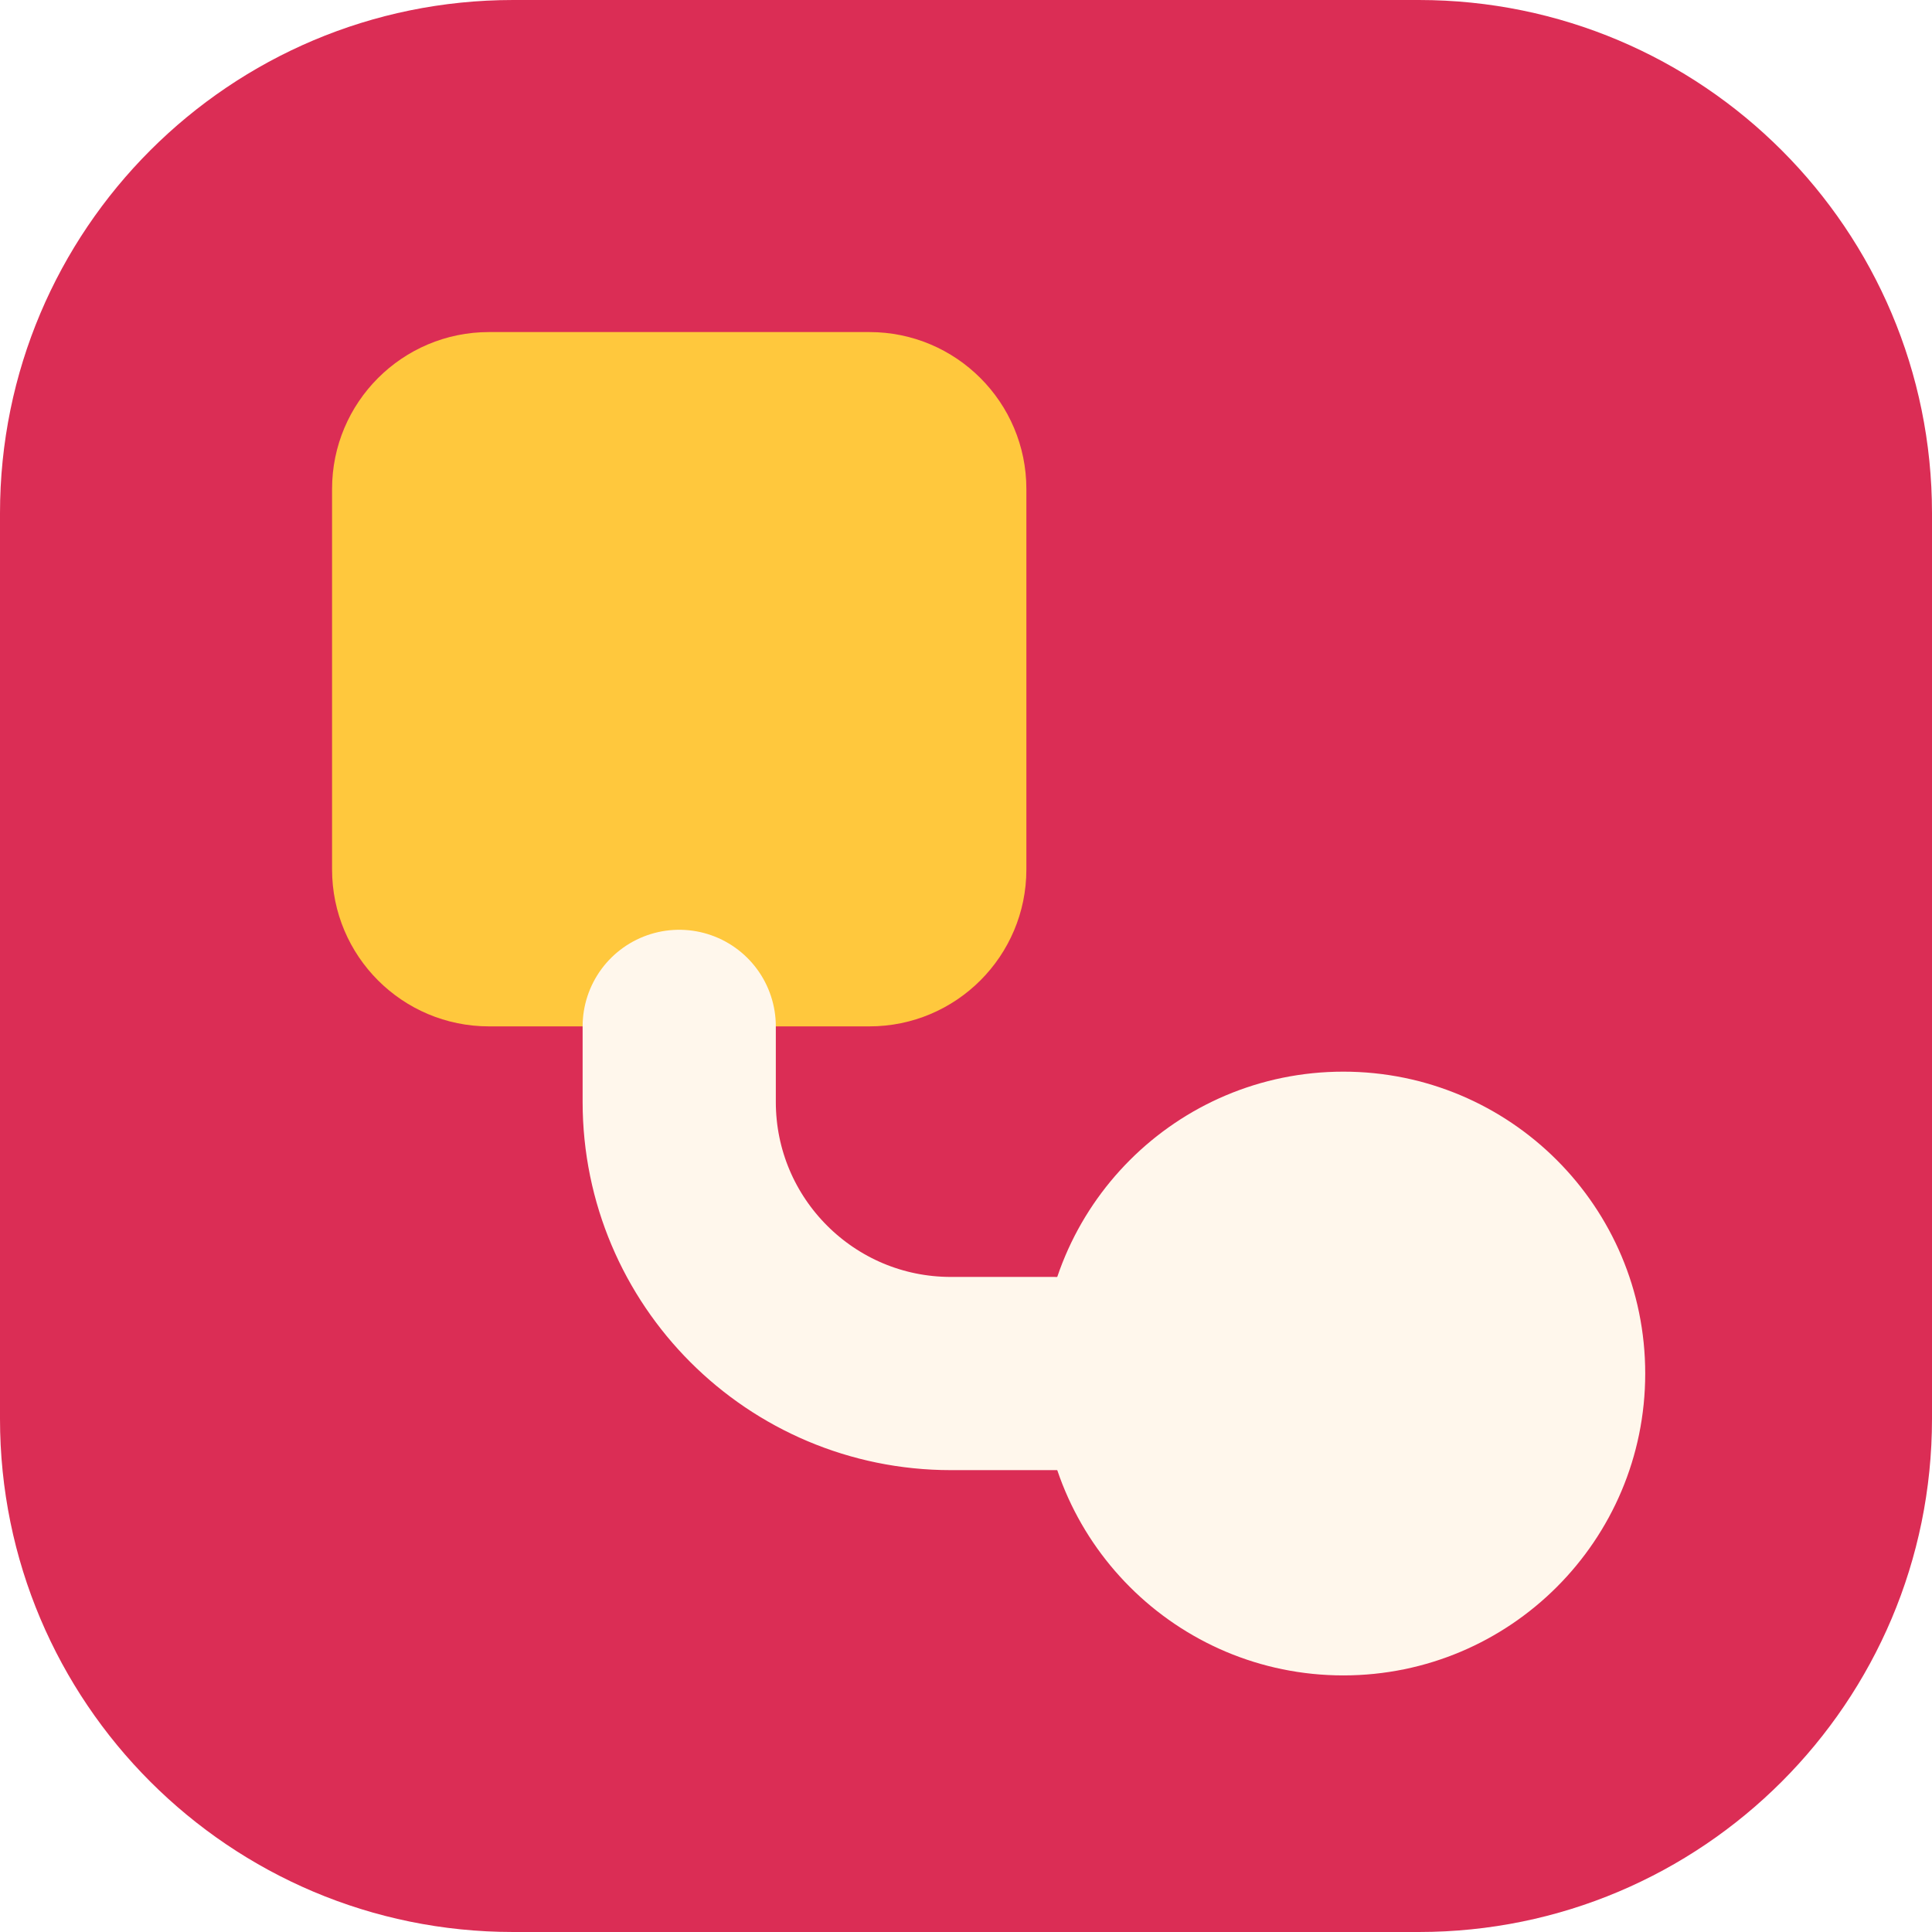
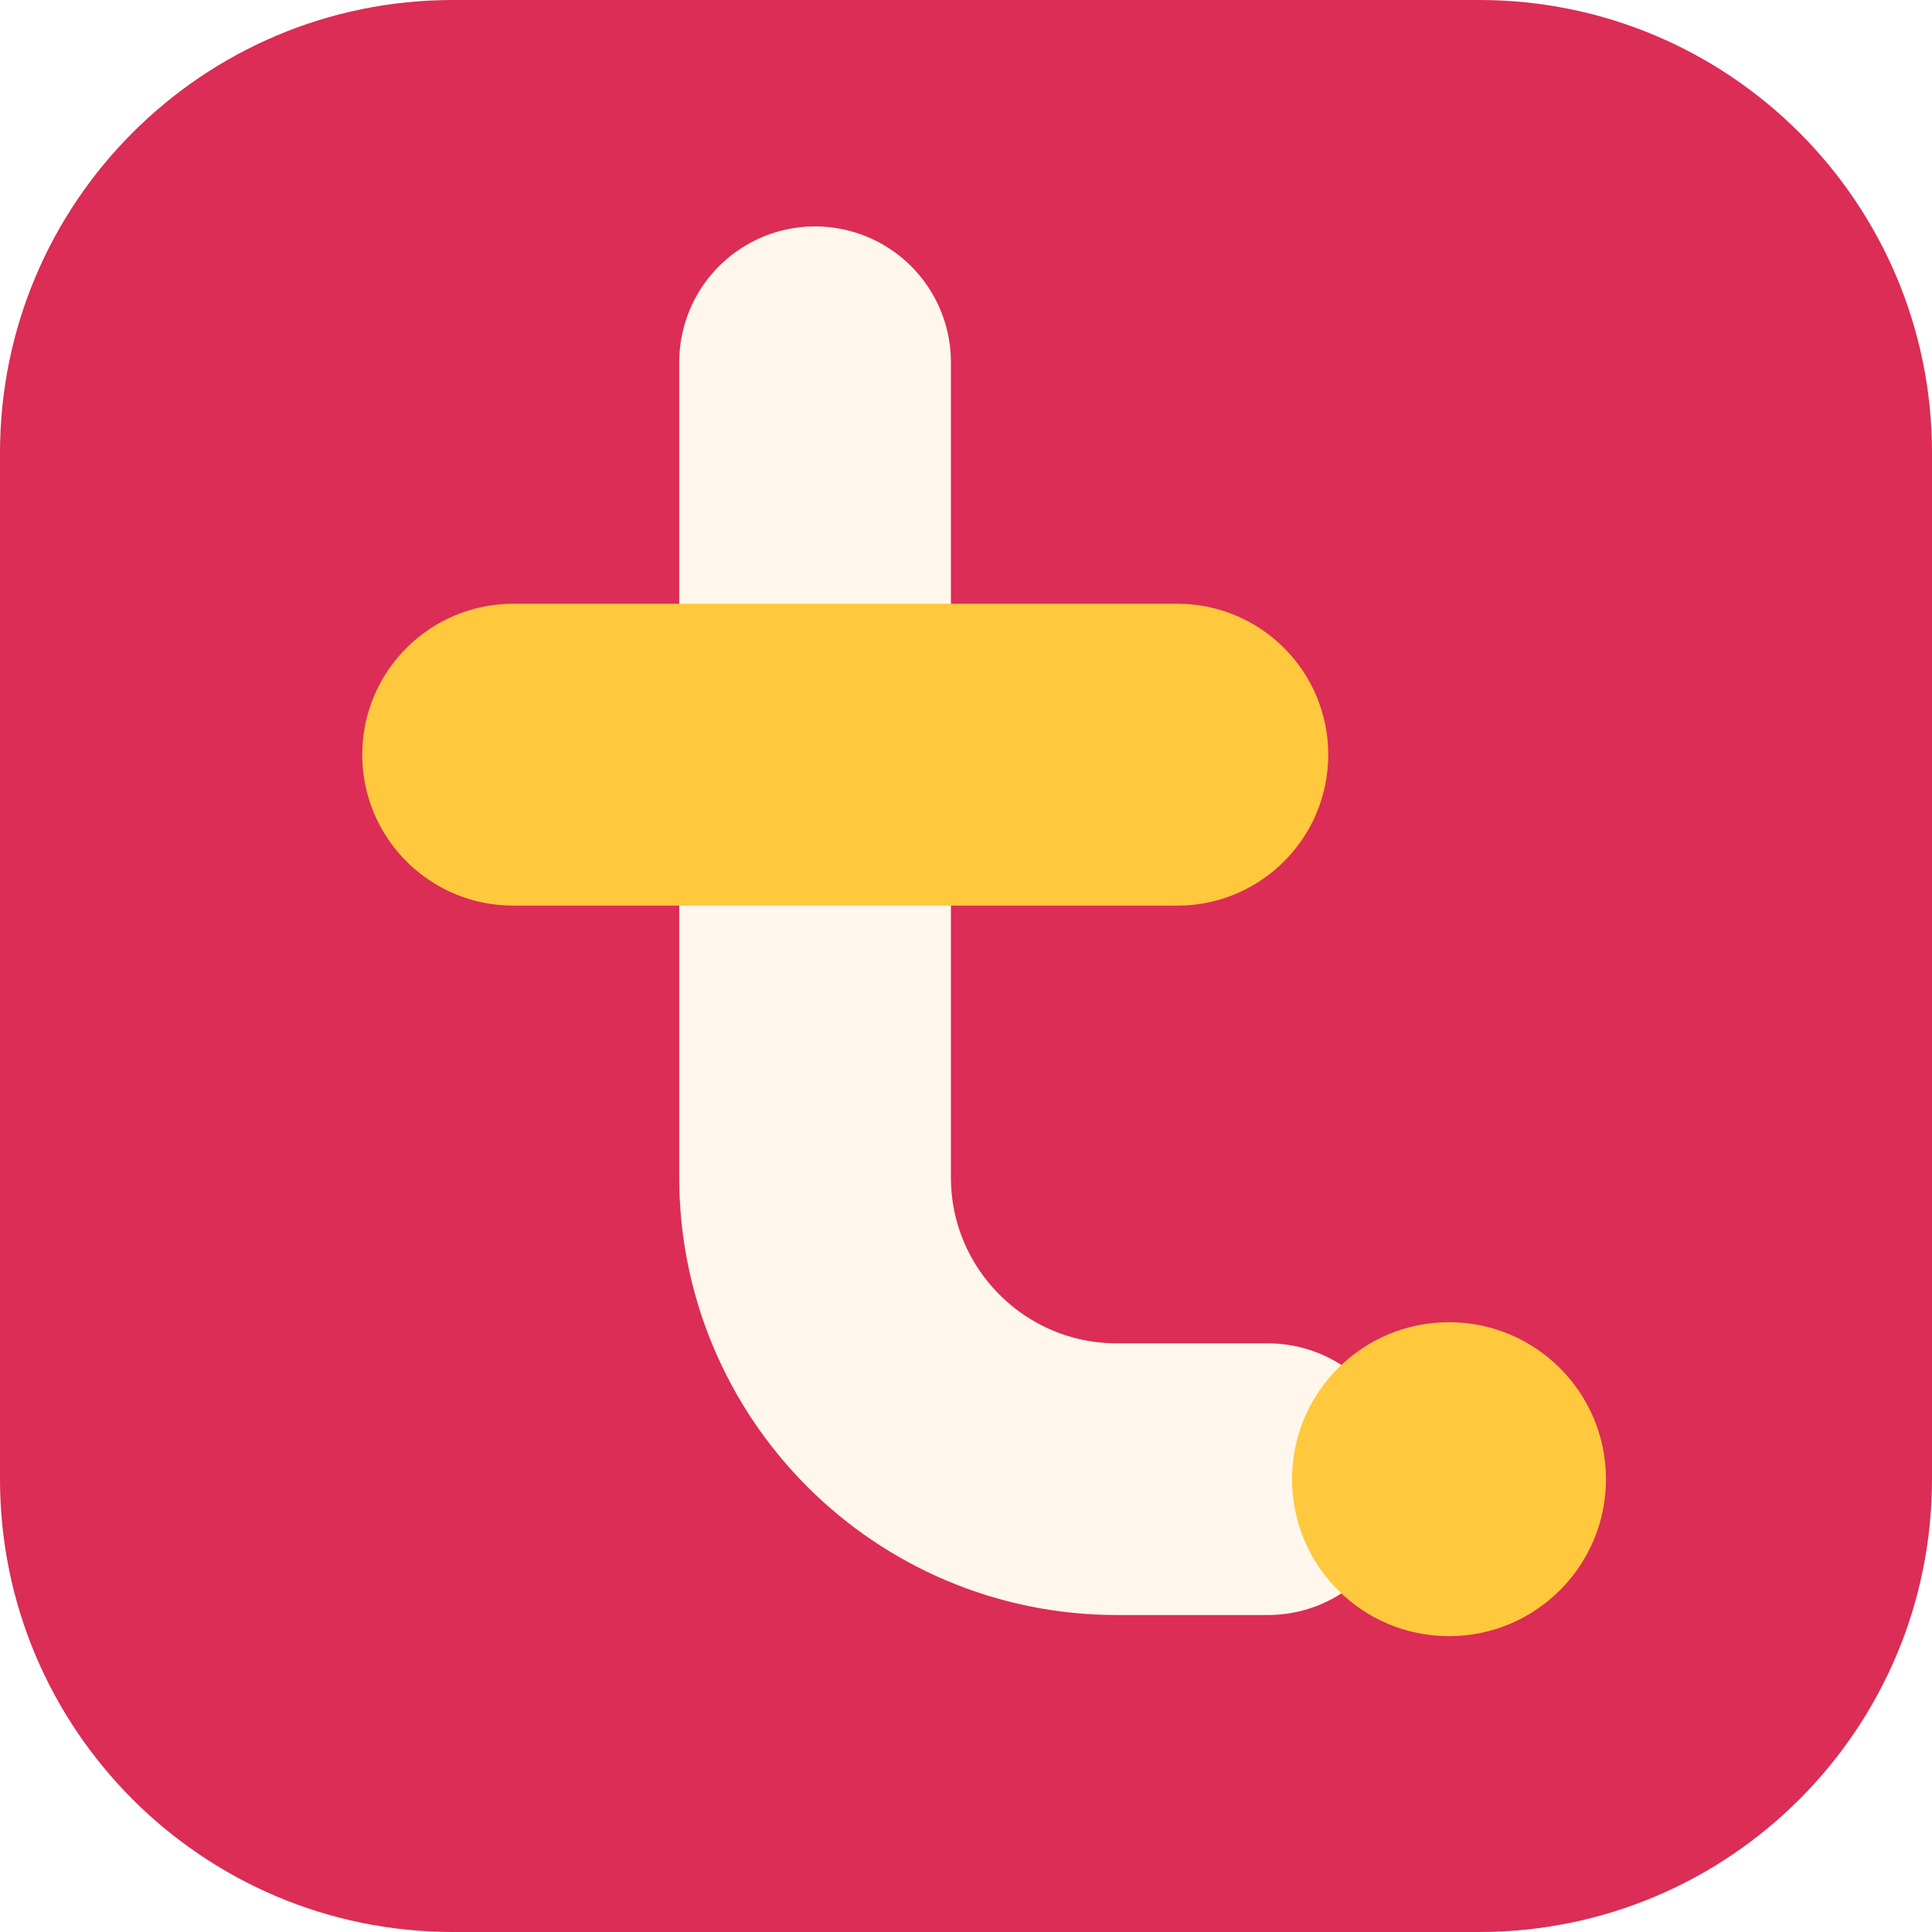
- <svg xmlns="http://www.w3.org/2000/svg" viewBox="0 0 32 32" role="img" aria-label="Tinkjam">
-   <rect width="32" height="32" rx="8.5" fill="#DB2D55" />
-   <rect x="5.5" y="5.5" width="11.5" height="11.5" rx="2.6" fill="#FFC83D" />
-   <path d="M11.25 17v1.25a4.5 4.5 0 0 0 4.5 4.5H17.5" fill="none" stroke="#FFF7EC" stroke-width="3.2" stroke-linecap="round" />
-   <circle cx="22.25" cy="22.75" r="5" fill="#FFF7EC" />
+ <svg xmlns="http://www.w3.org/2000/svg" viewBox="0 0 64 64" role="img" aria-label="Tinkjam">
+   <rect width="64" height="64" rx="15" fill="#DB2D55" />
+   <path d="M27 12v27a10 10 0 0 0 10 10h5" fill="none" stroke="#FFF7EC" stroke-width="9" stroke-linecap="round" />
+   <rect x="12" y="20" width="32" height="10" rx="5" fill="#FFC83D" />
+   <circle cx="48" cy="49" r="5.2" fill="#FFC83D" />
</svg>
